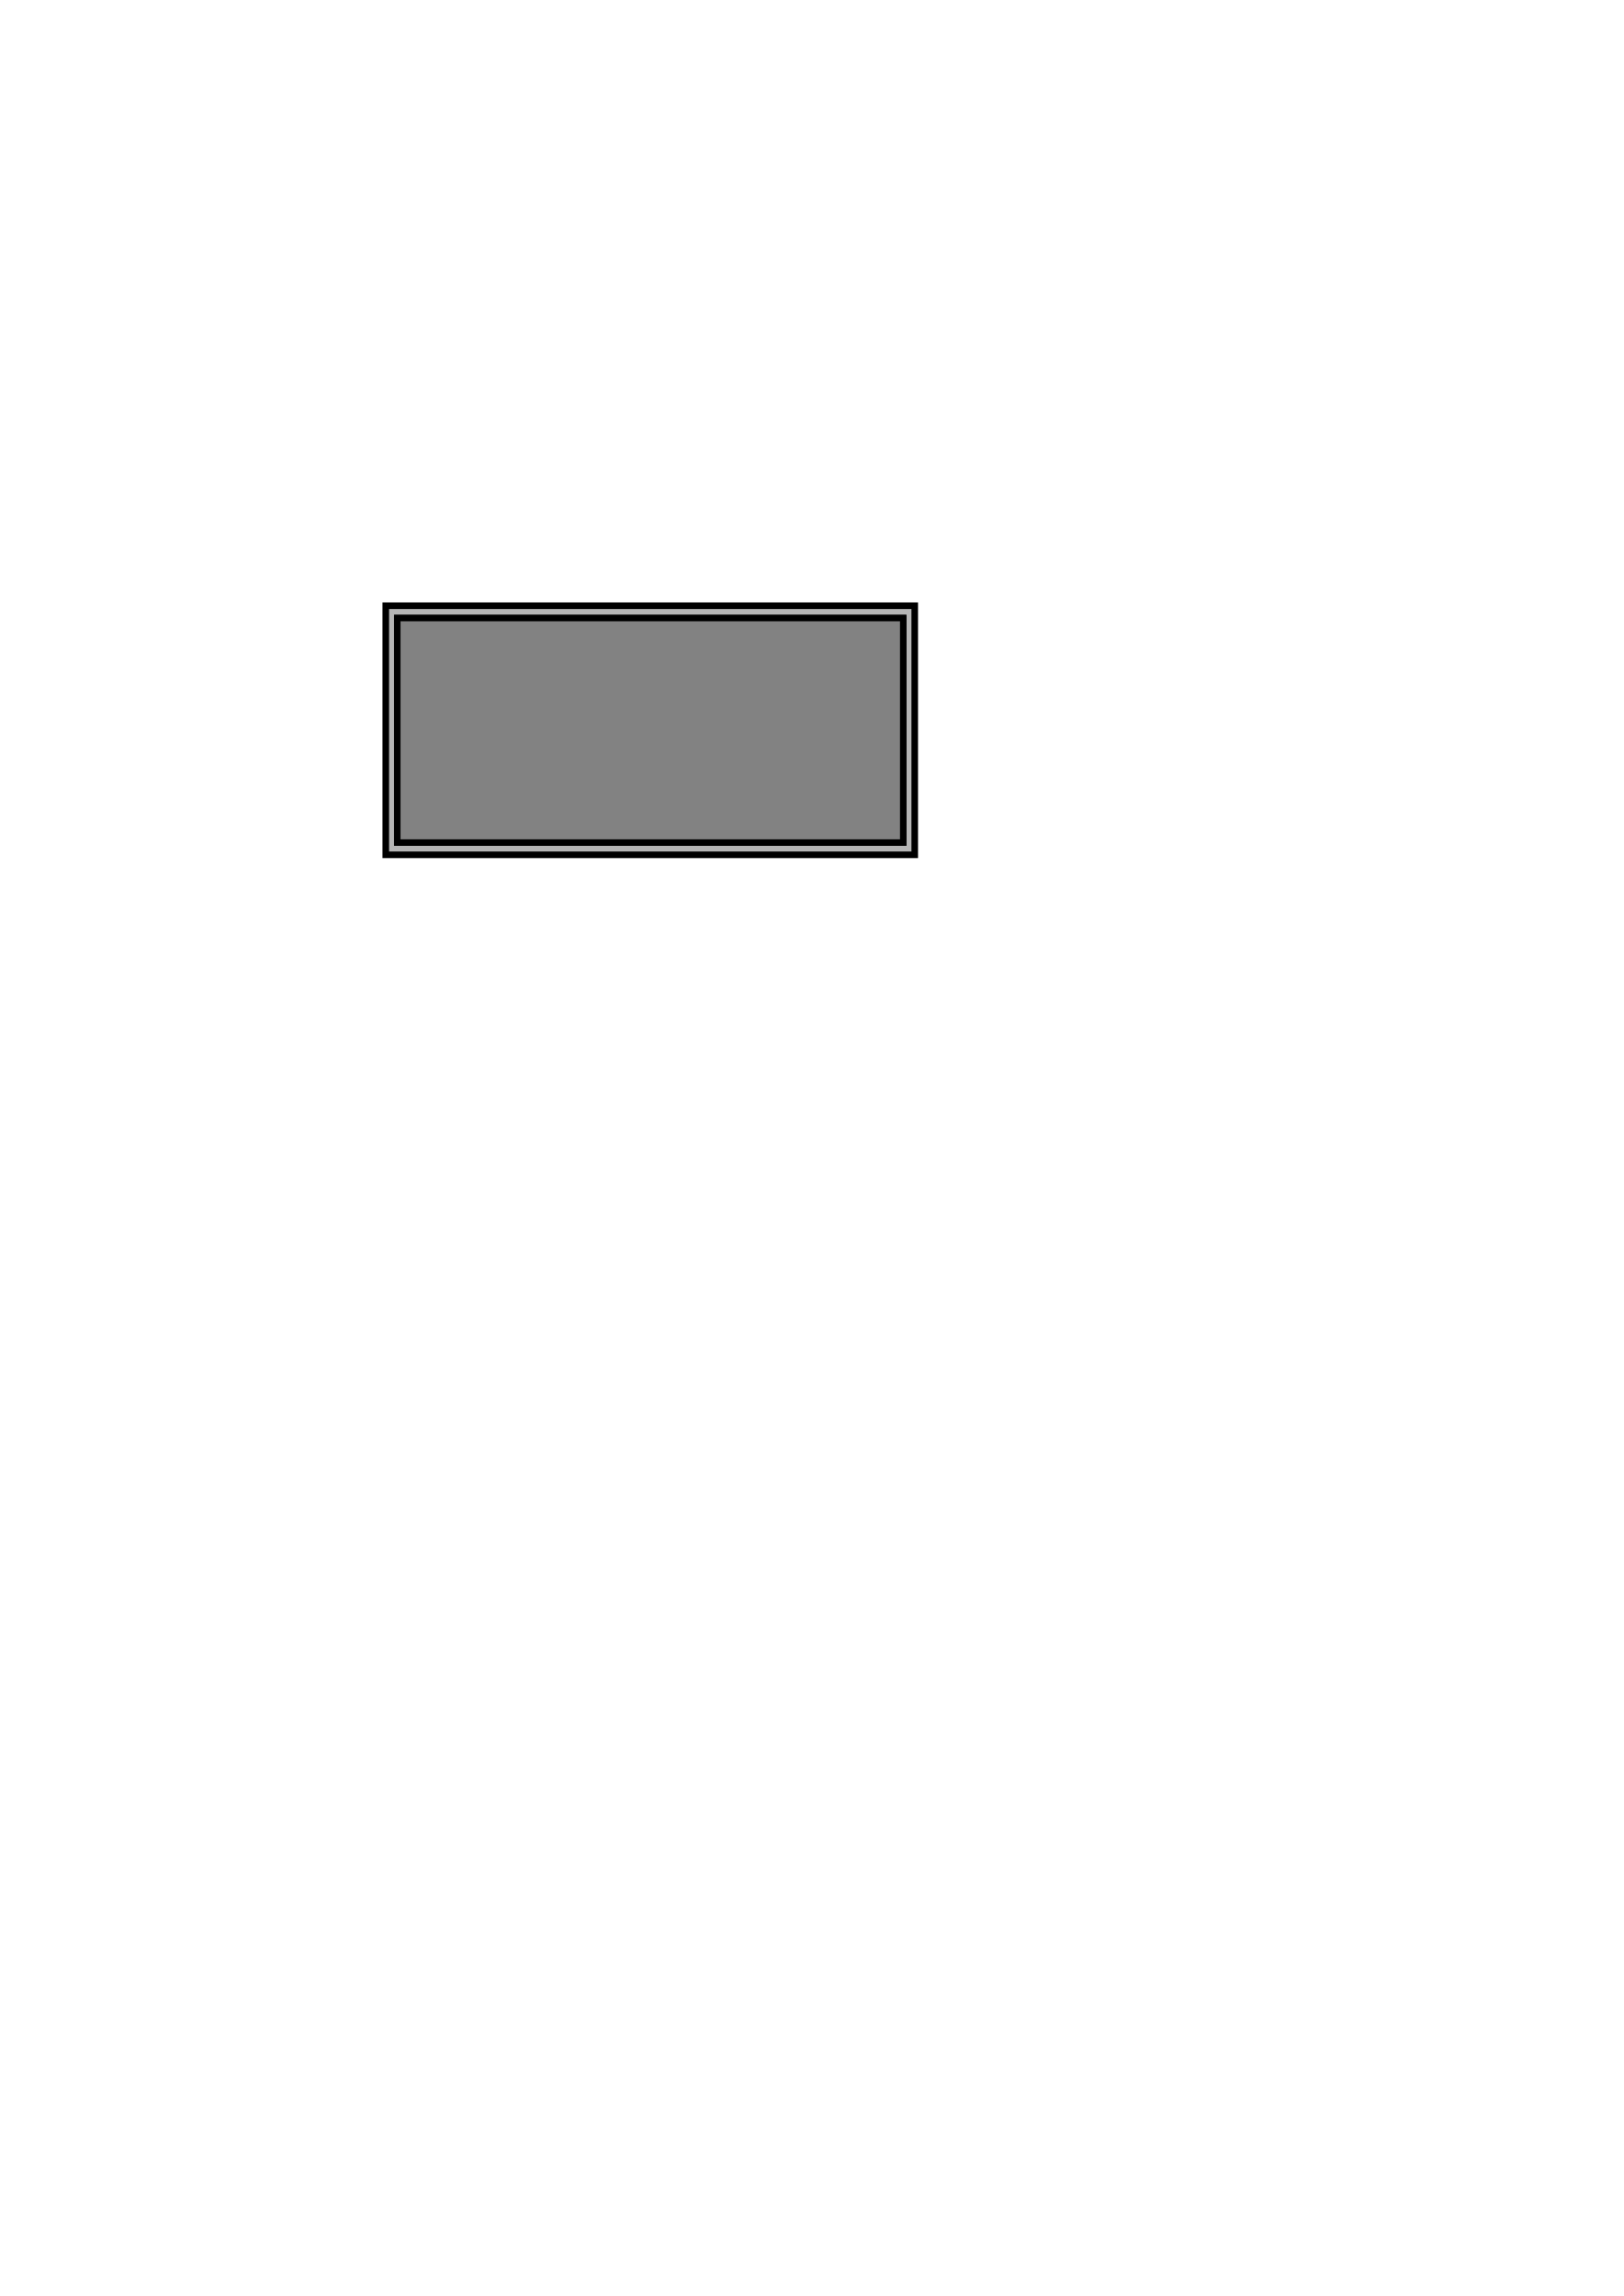
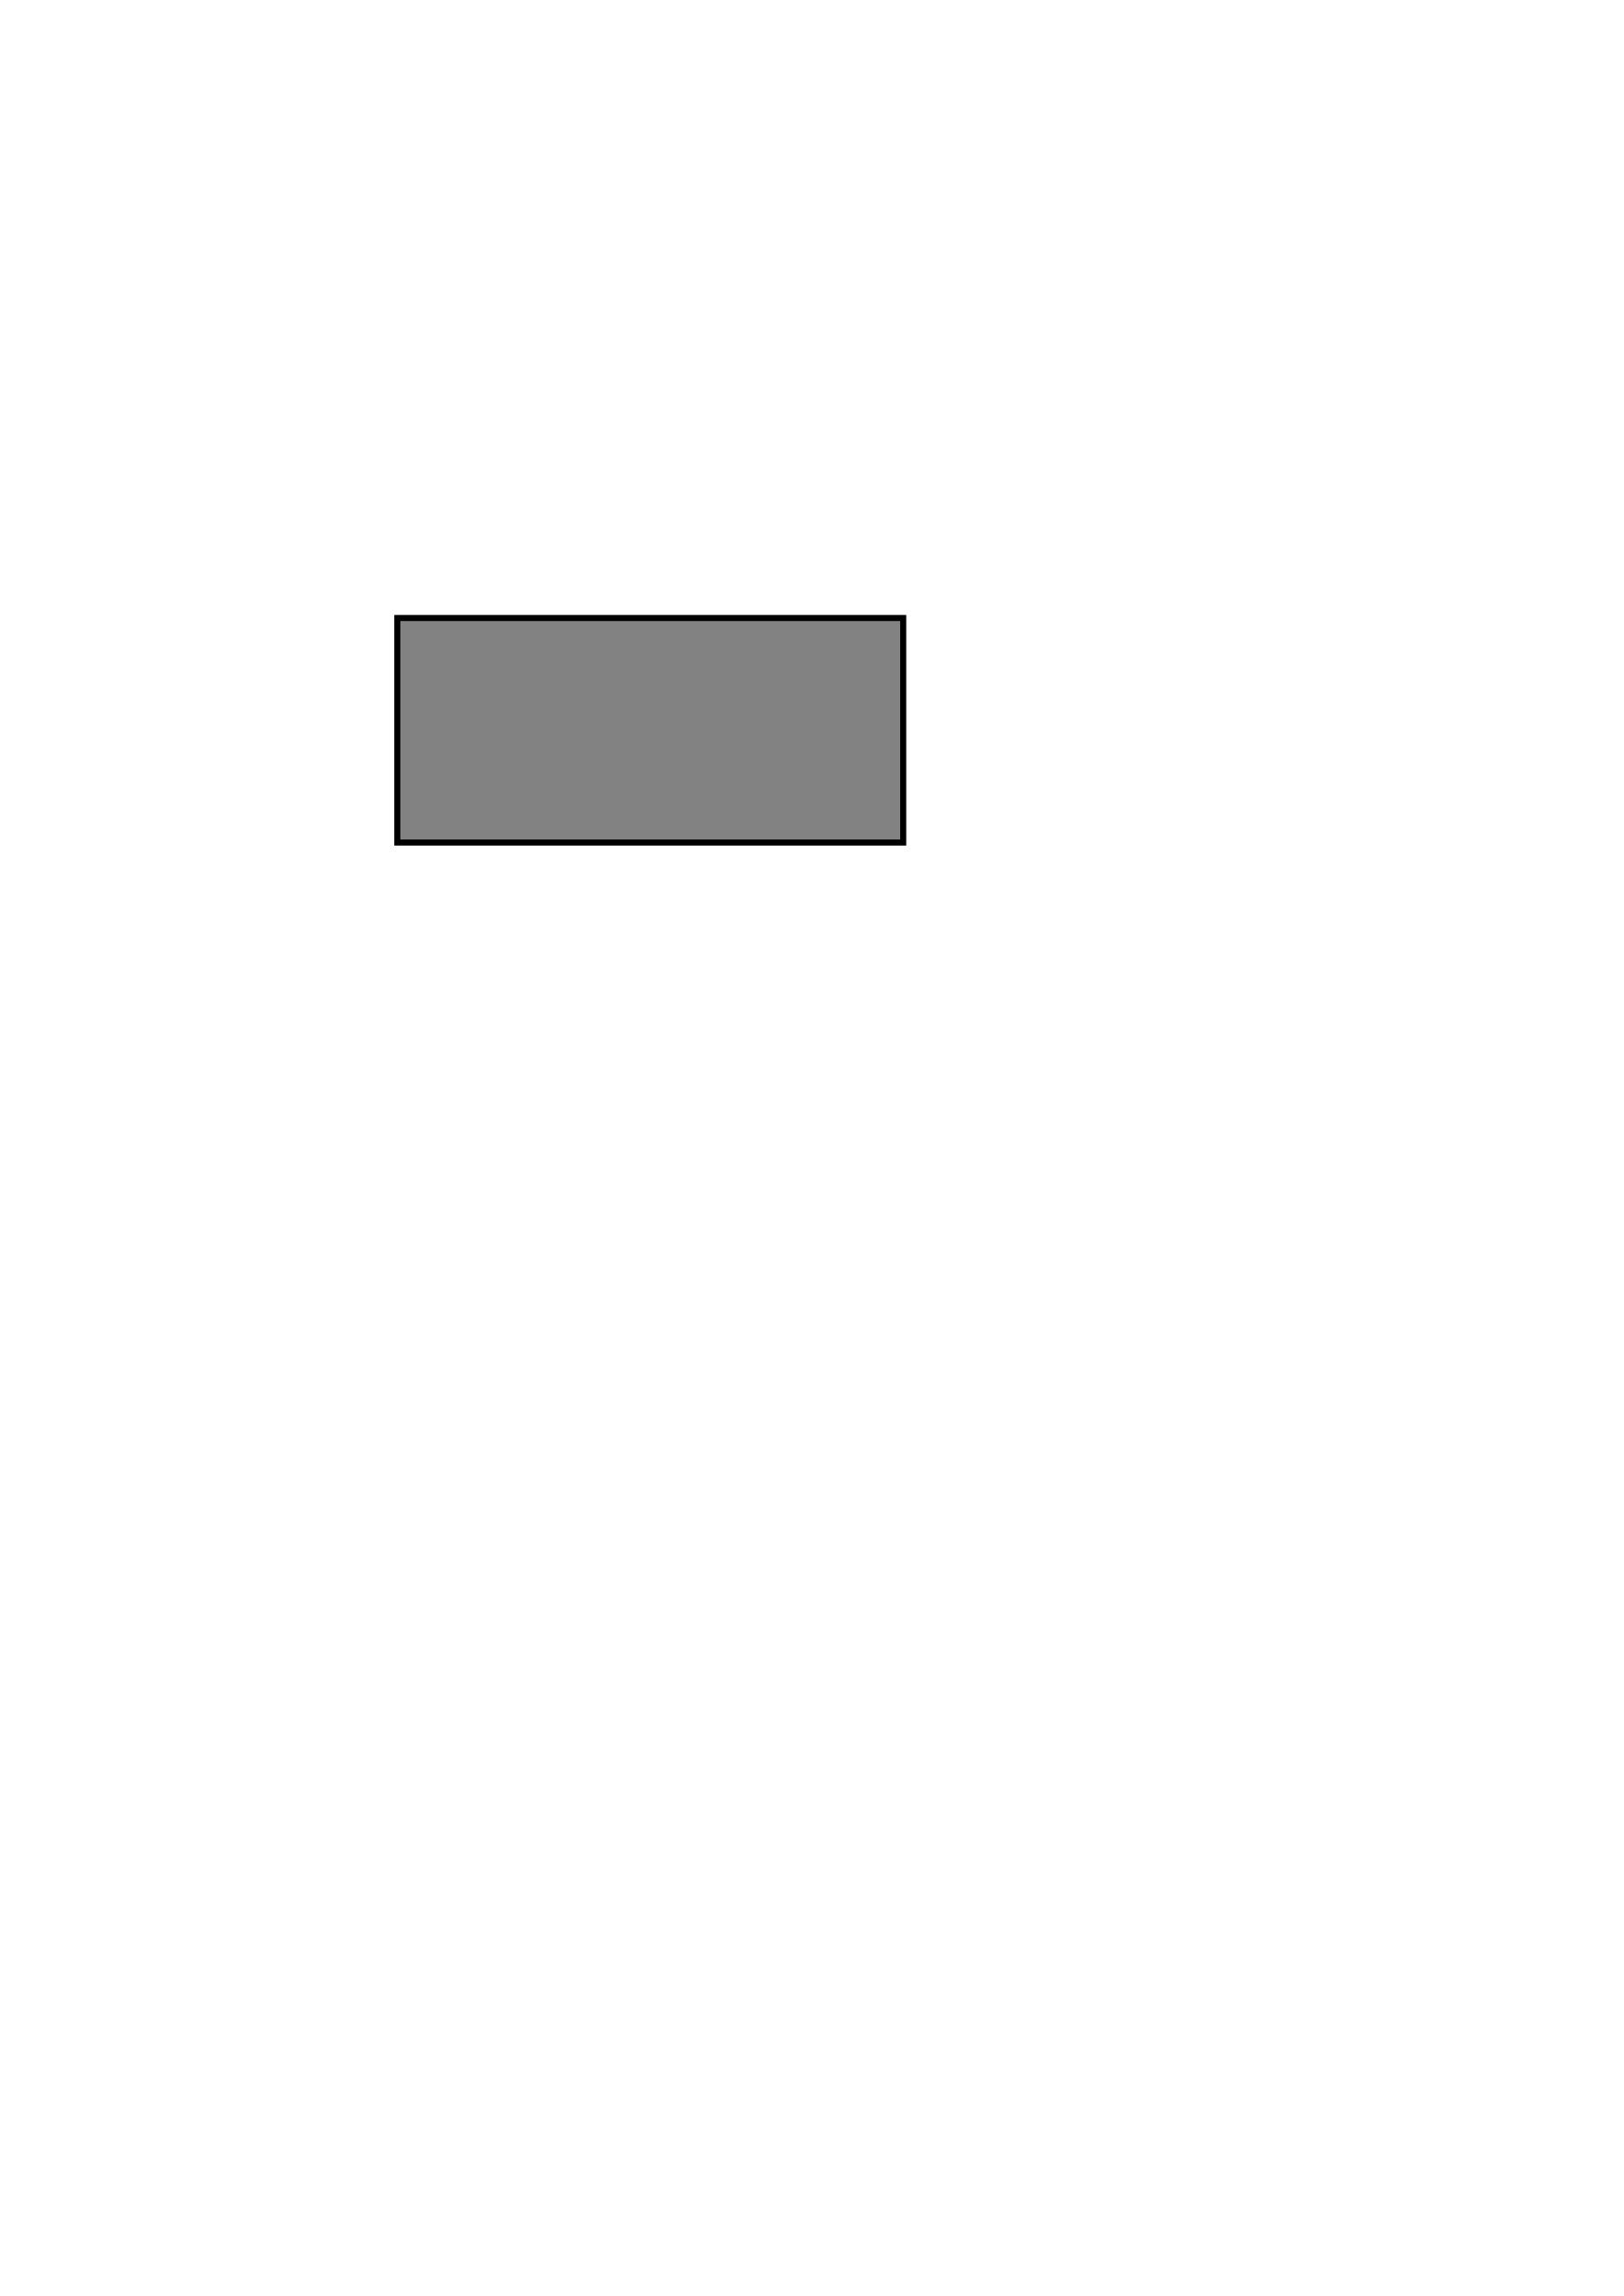
<svg xmlns="http://www.w3.org/2000/svg" width="210mm" height="297mm" viewBox="0 0 210 297" version="1.1" id="svg4724">
  <defs id="defs4718" />
  <g id="layer1">
-     <path style="fill:#b5b5b5;fill-opacity:1;stroke:#000000;stroke-width:3.209;stroke-miterlimit:4;stroke-dasharray:none;stroke-opacity:1" d="M 188.572 296.143 L 188.572 417.916 L 447.143 417.916 L 447.143 296.143 L 188.572 296.143 z M 194.211 302.143 L 441.504 302.143 L 441.504 411.916 L 194.211 411.916 L 194.211 302.143 z " transform="scale(0.2645833)" id="rect5269" />
    <rect id="rect5912" width="65.43" height="29.045" x="51.385" y="79.942" style="fill:#3e3e3e;fill-opacity:0.645;stroke:#000000;stroke-width:0.785;stroke-miterlimit:4;stroke-dasharray:none;stroke-opacity:1" />
  </g>
</svg>
